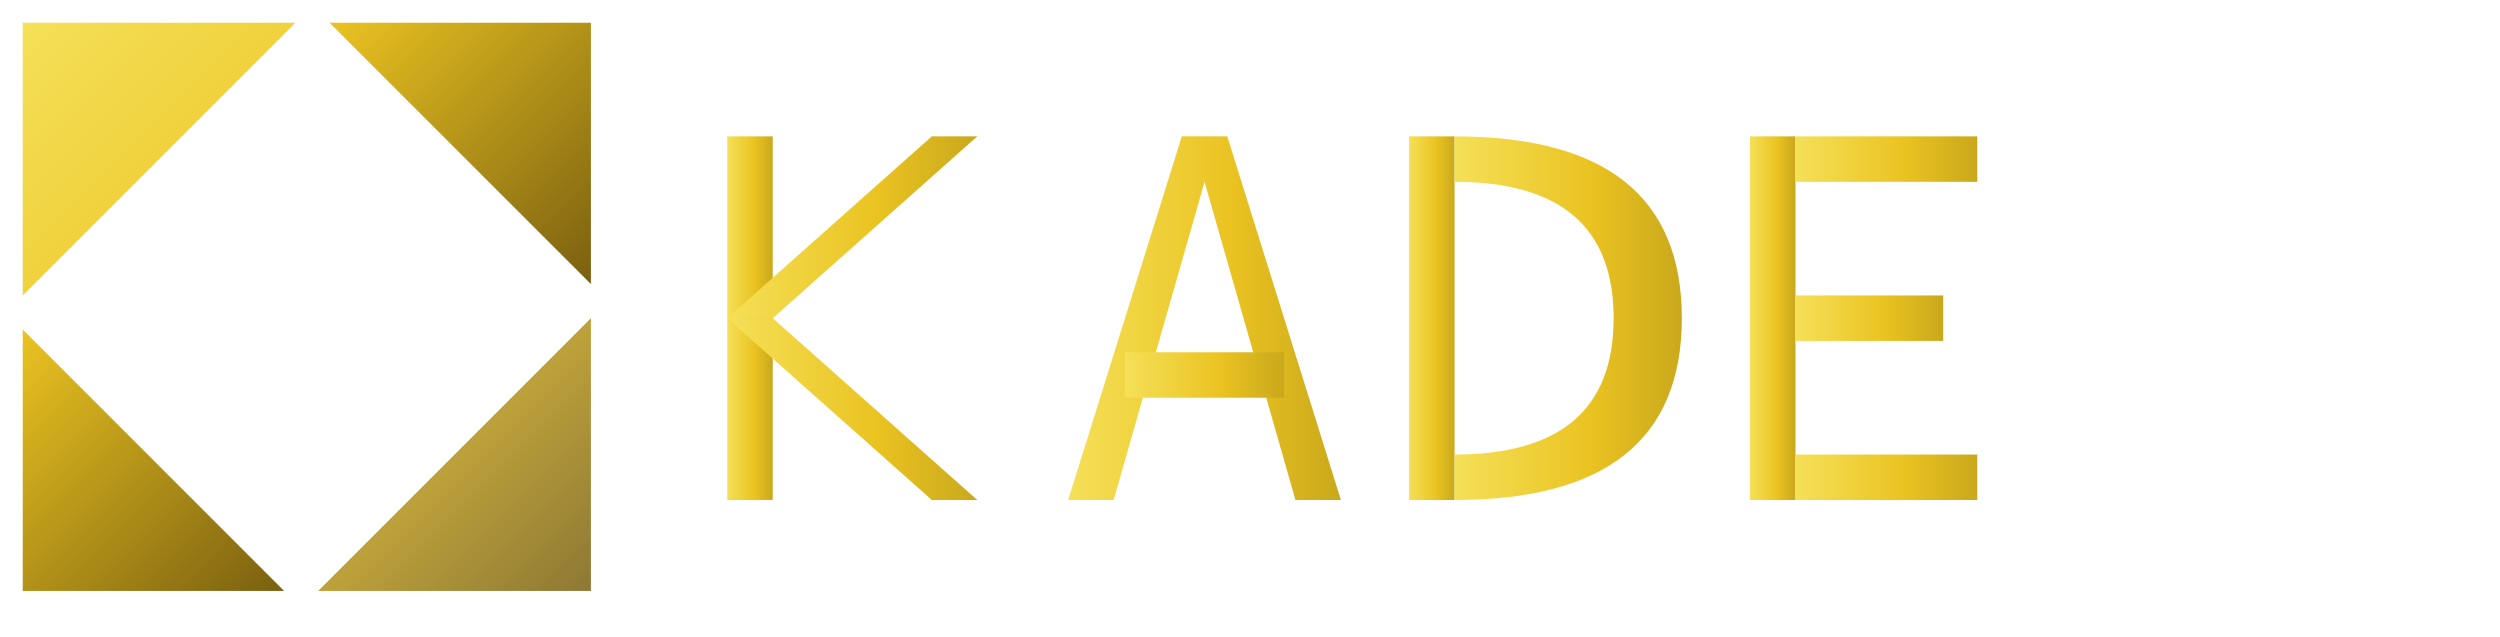
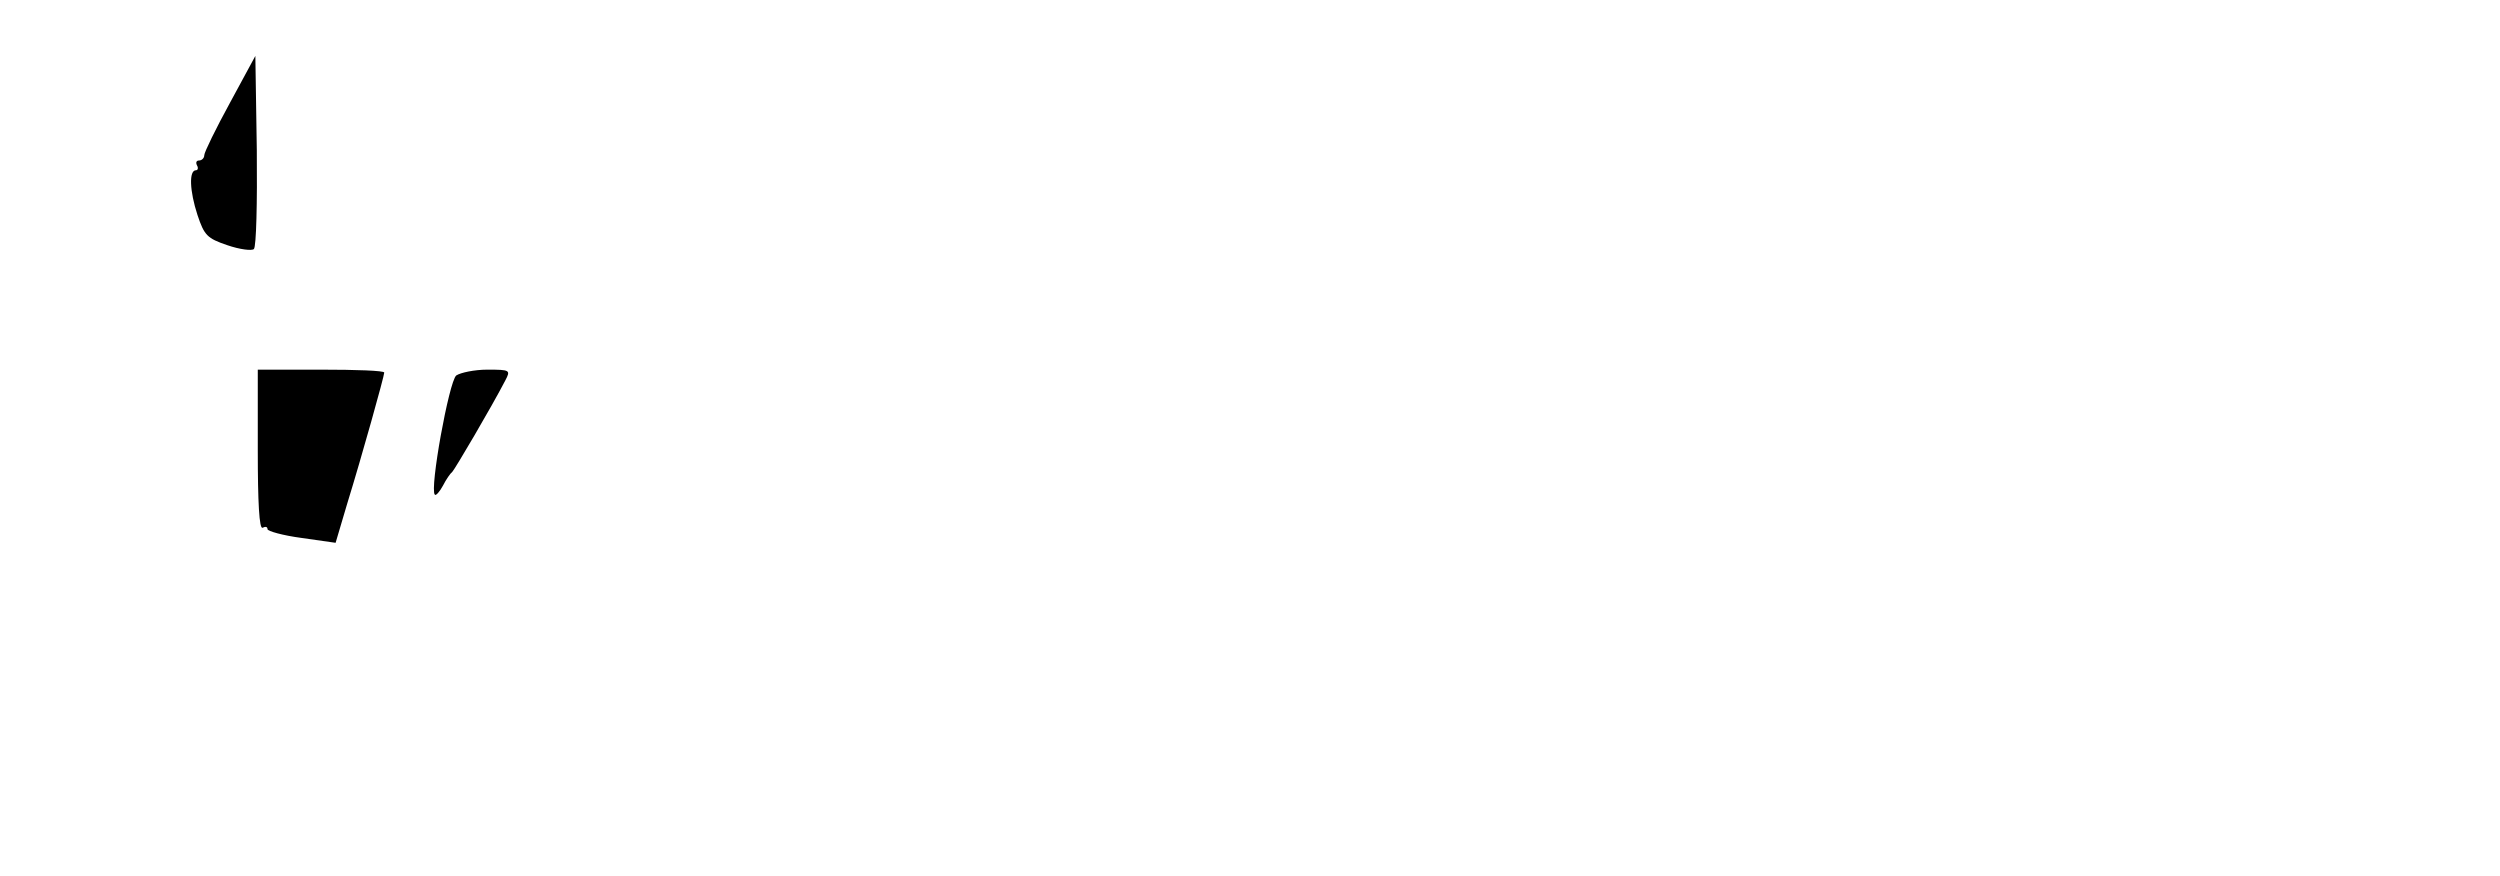
- <svg xmlns="http://www.w3.org/2000/svg" viewBox="0 0 220 56" fill="none">
-   <defs>
-     <linearGradient id="i1" x1="0" y1="0" x2="1" y2="1">
-       <stop offset="0%" stop-color="#f5e058" />
-       <stop offset="100%" stop-color="#eac321" />
-     </linearGradient>
-     <linearGradient id="i2" x1="0" y1="0" x2="1" y2="1">
-       <stop offset="0%" stop-color="#eac321" />
-       <stop offset="100%" stop-color="#7a6010" />
-     </linearGradient>
-     <linearGradient id="tg" x1="0" y1="0" x2="1" y2="0">
-       <stop offset="0%" stop-color="#f5e058" />
-       <stop offset="60%" stop-color="#eac321" />
-       <stop offset="100%" stop-color="#c9a81c" />
-     </linearGradient>
-   </defs>
-   <polygon points="2,2 26,2 2,26" fill="url(#i1)" />
-   <polygon points="29,2 52,2 52,25" fill="url(#i2)" />
-   <polygon points="2,29 25,52 2,52" fill="url(#i2)" />
-   <polygon points="28,52 52,28 52,52" fill="url(#i2)" opacity="0.85" />
-   <rect x="64" y="12" width="4" height="32" fill="url(#tg)" />
-   <polygon points="68,28 86,12 82,12 64,28" fill="url(#tg)" />
-   <polygon points="68,28 86,44 82,44 64,28" fill="url(#tg)" />
-   <polygon points="94,44 104,12 108,12 118,44 114,44 106,16 98,44" fill="url(#tg)" />
-   <rect x="99" y="31" width="14" height="4" fill="url(#tg)" />
-   <rect x="124" y="12" width="4" height="32" fill="url(#tg)" />
-   <path d="M128 12 Q148 12 148 28 Q148 44 128 44 L128 40 Q142 40 142 28 Q142 16 128 16 Z" fill="url(#tg)" />
-   <rect x="154" y="12" width="4" height="32" fill="url(#tg)" />
-   <rect x="158" y="12" width="16" height="4" fill="url(#tg)" />
-   <rect x="158" y="26" width="13" height="4" fill="url(#tg)" />
-   <rect x="158" y="40" width="16" height="4" fill="url(#tg)" />
+ <svg xmlns="http://www.w3.org/2000/svg" version="1.0" width="514pt" height="180pt" viewBox="0 0 514 180" preserveAspectRatio="xMidYMid meet">
+   <g transform="translate(0,180) scale(0.1,-0.1)" fill="#000000" stroke="none">
+     <path d="M473 1589 c-29 -53 -53 -102 -53 -108 0 -6 -5 -11 -11 -11 -5 0 -7 -4 -4 -10 3 -5 2 -10 -2 -10 -15 0 -13 -43 3 -92 14 -42 20 -48 61 -62 26 -9 51 -12 55 -8 5 5 7 96 6 203 l-3 194 -52 -96z" />
+     <path d="M530 874 c0 -107 3 -163 10 -159 6 3 10 2 10 -3 0 -4 32 -13 70 -18 l70 -10 24 81 c30 97 76 262 76 269 0 4 -58 6 -130 6 l-130 0 0 -166z" />
+     <path d="M938 1028 c-15 -13 -55 -234 -44 -245 2 -3 10 6 17 19 6 12 15 25 19 28 5 5 80 132 109 188 11 21 10 22 -37 22 -26 0 -55 -6 -64 -12z" />
+   </g>
</svg>
